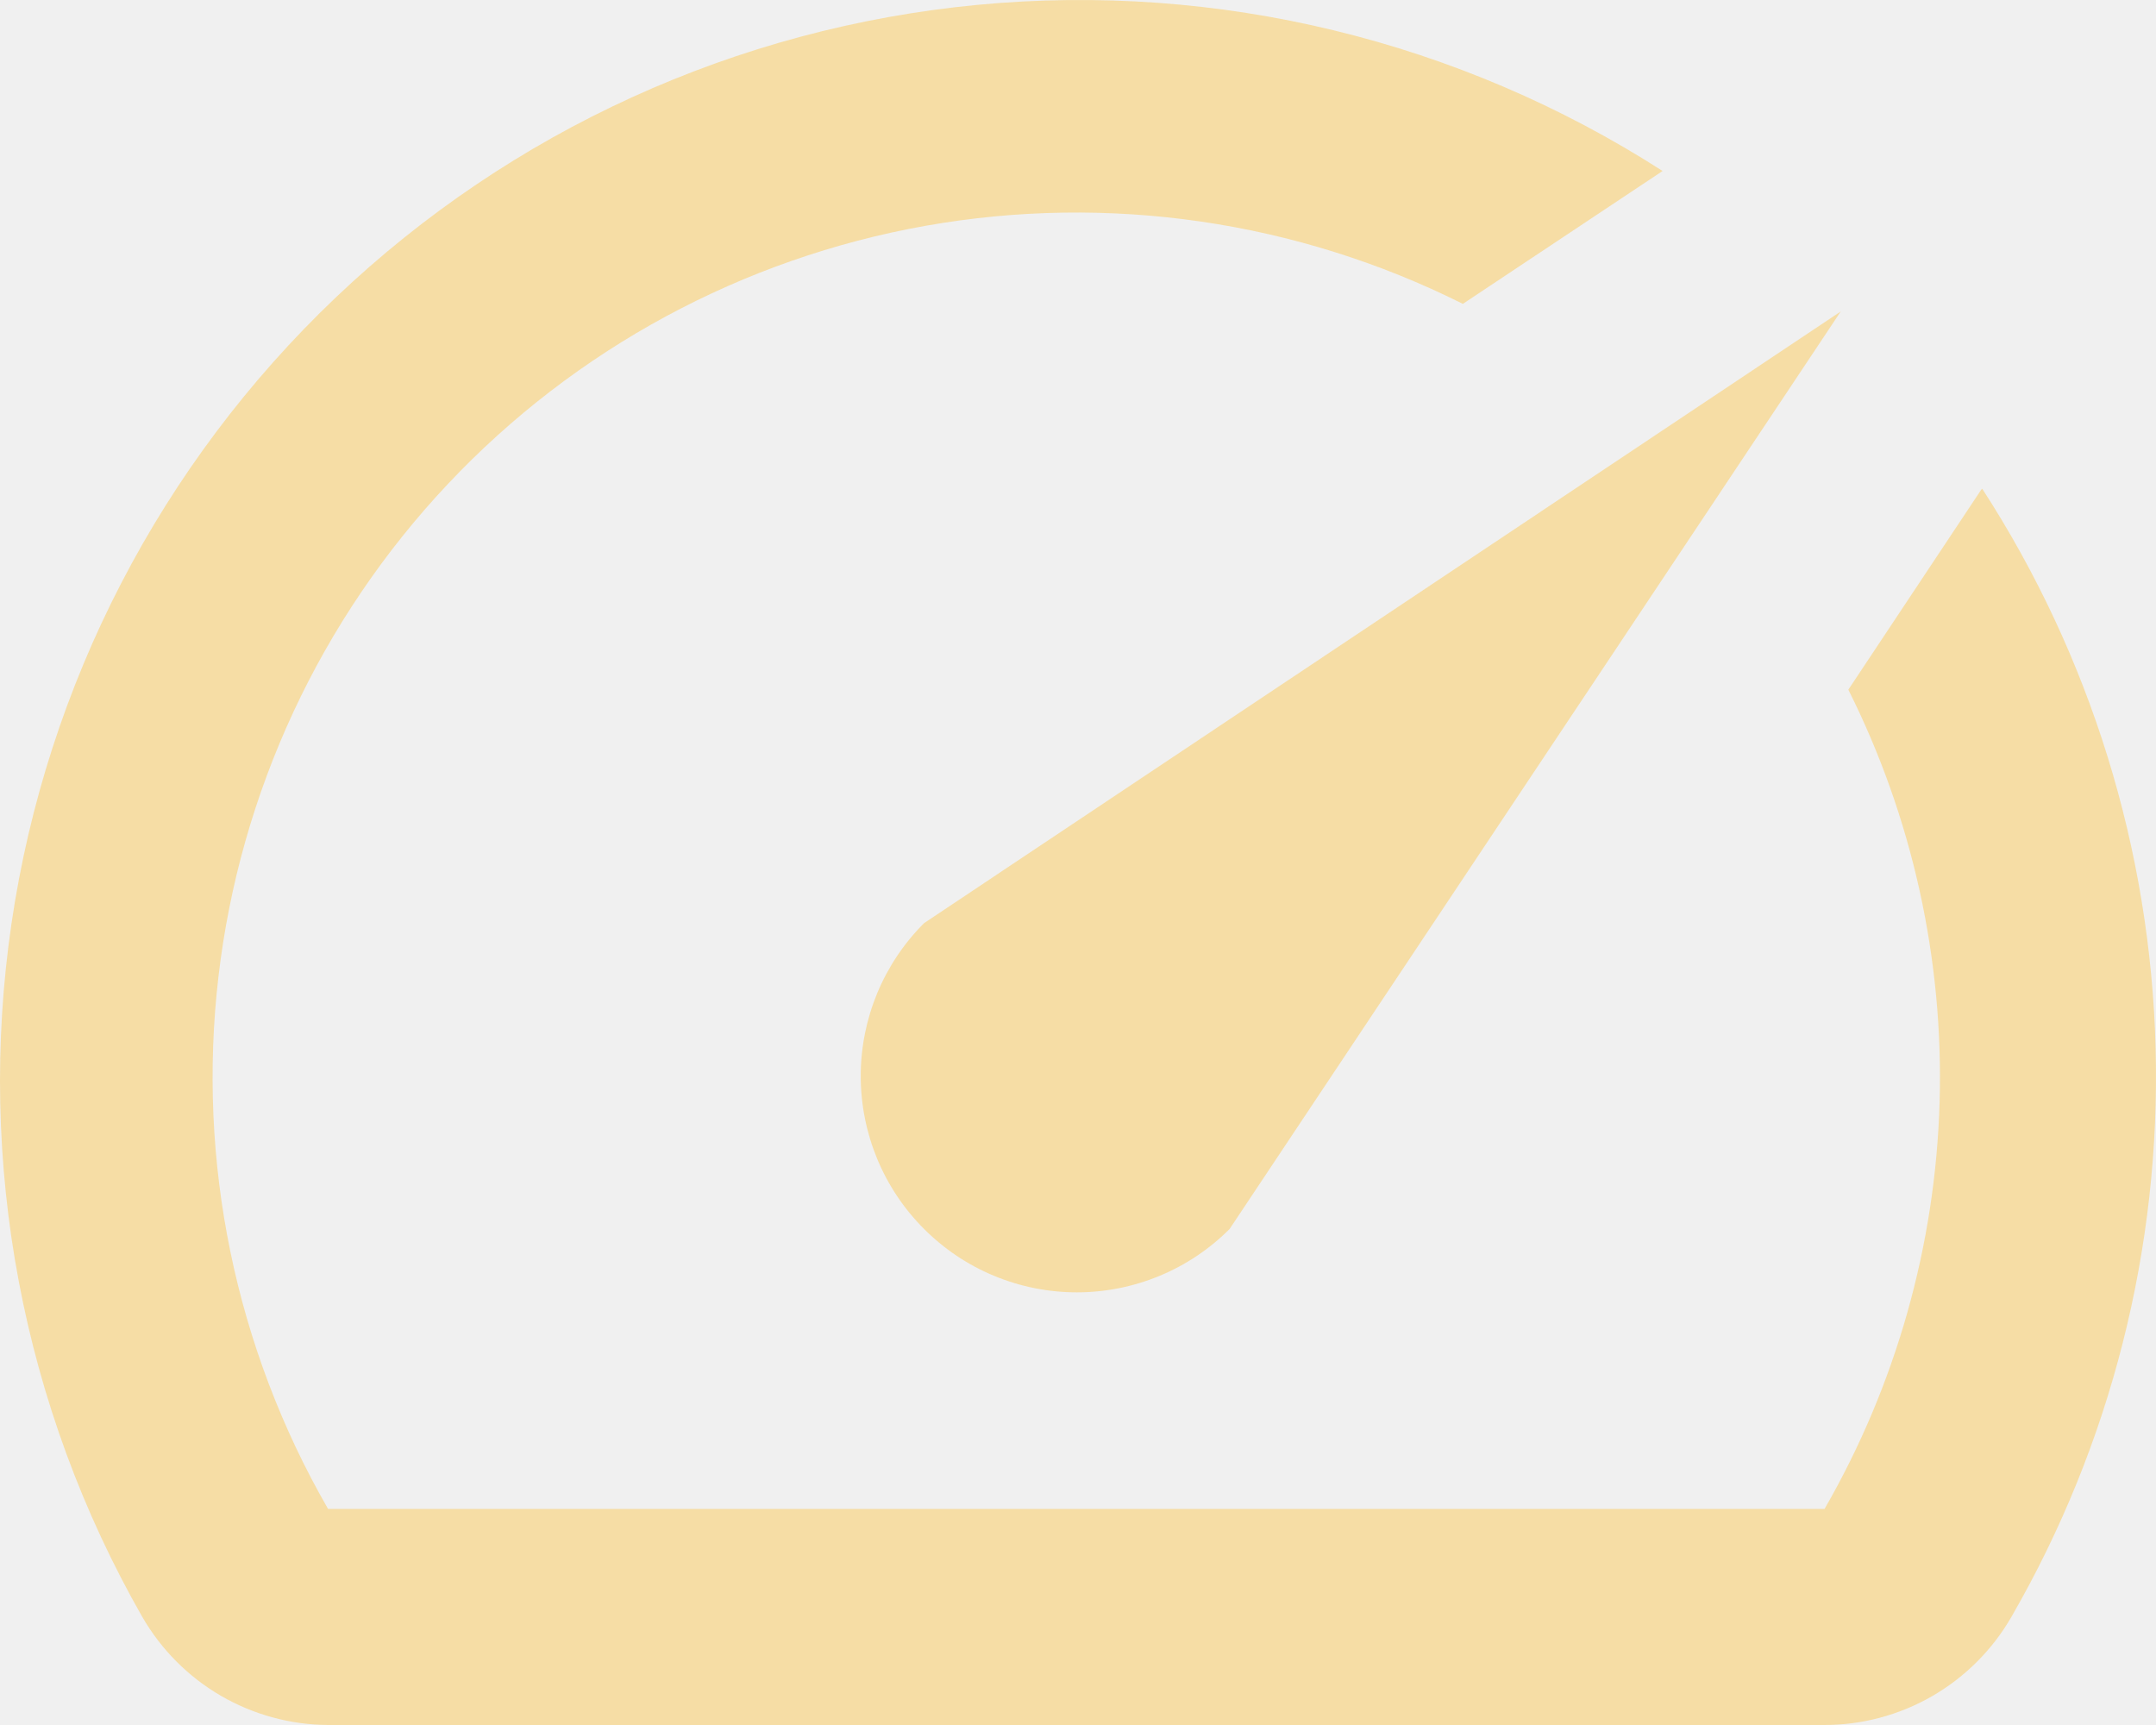
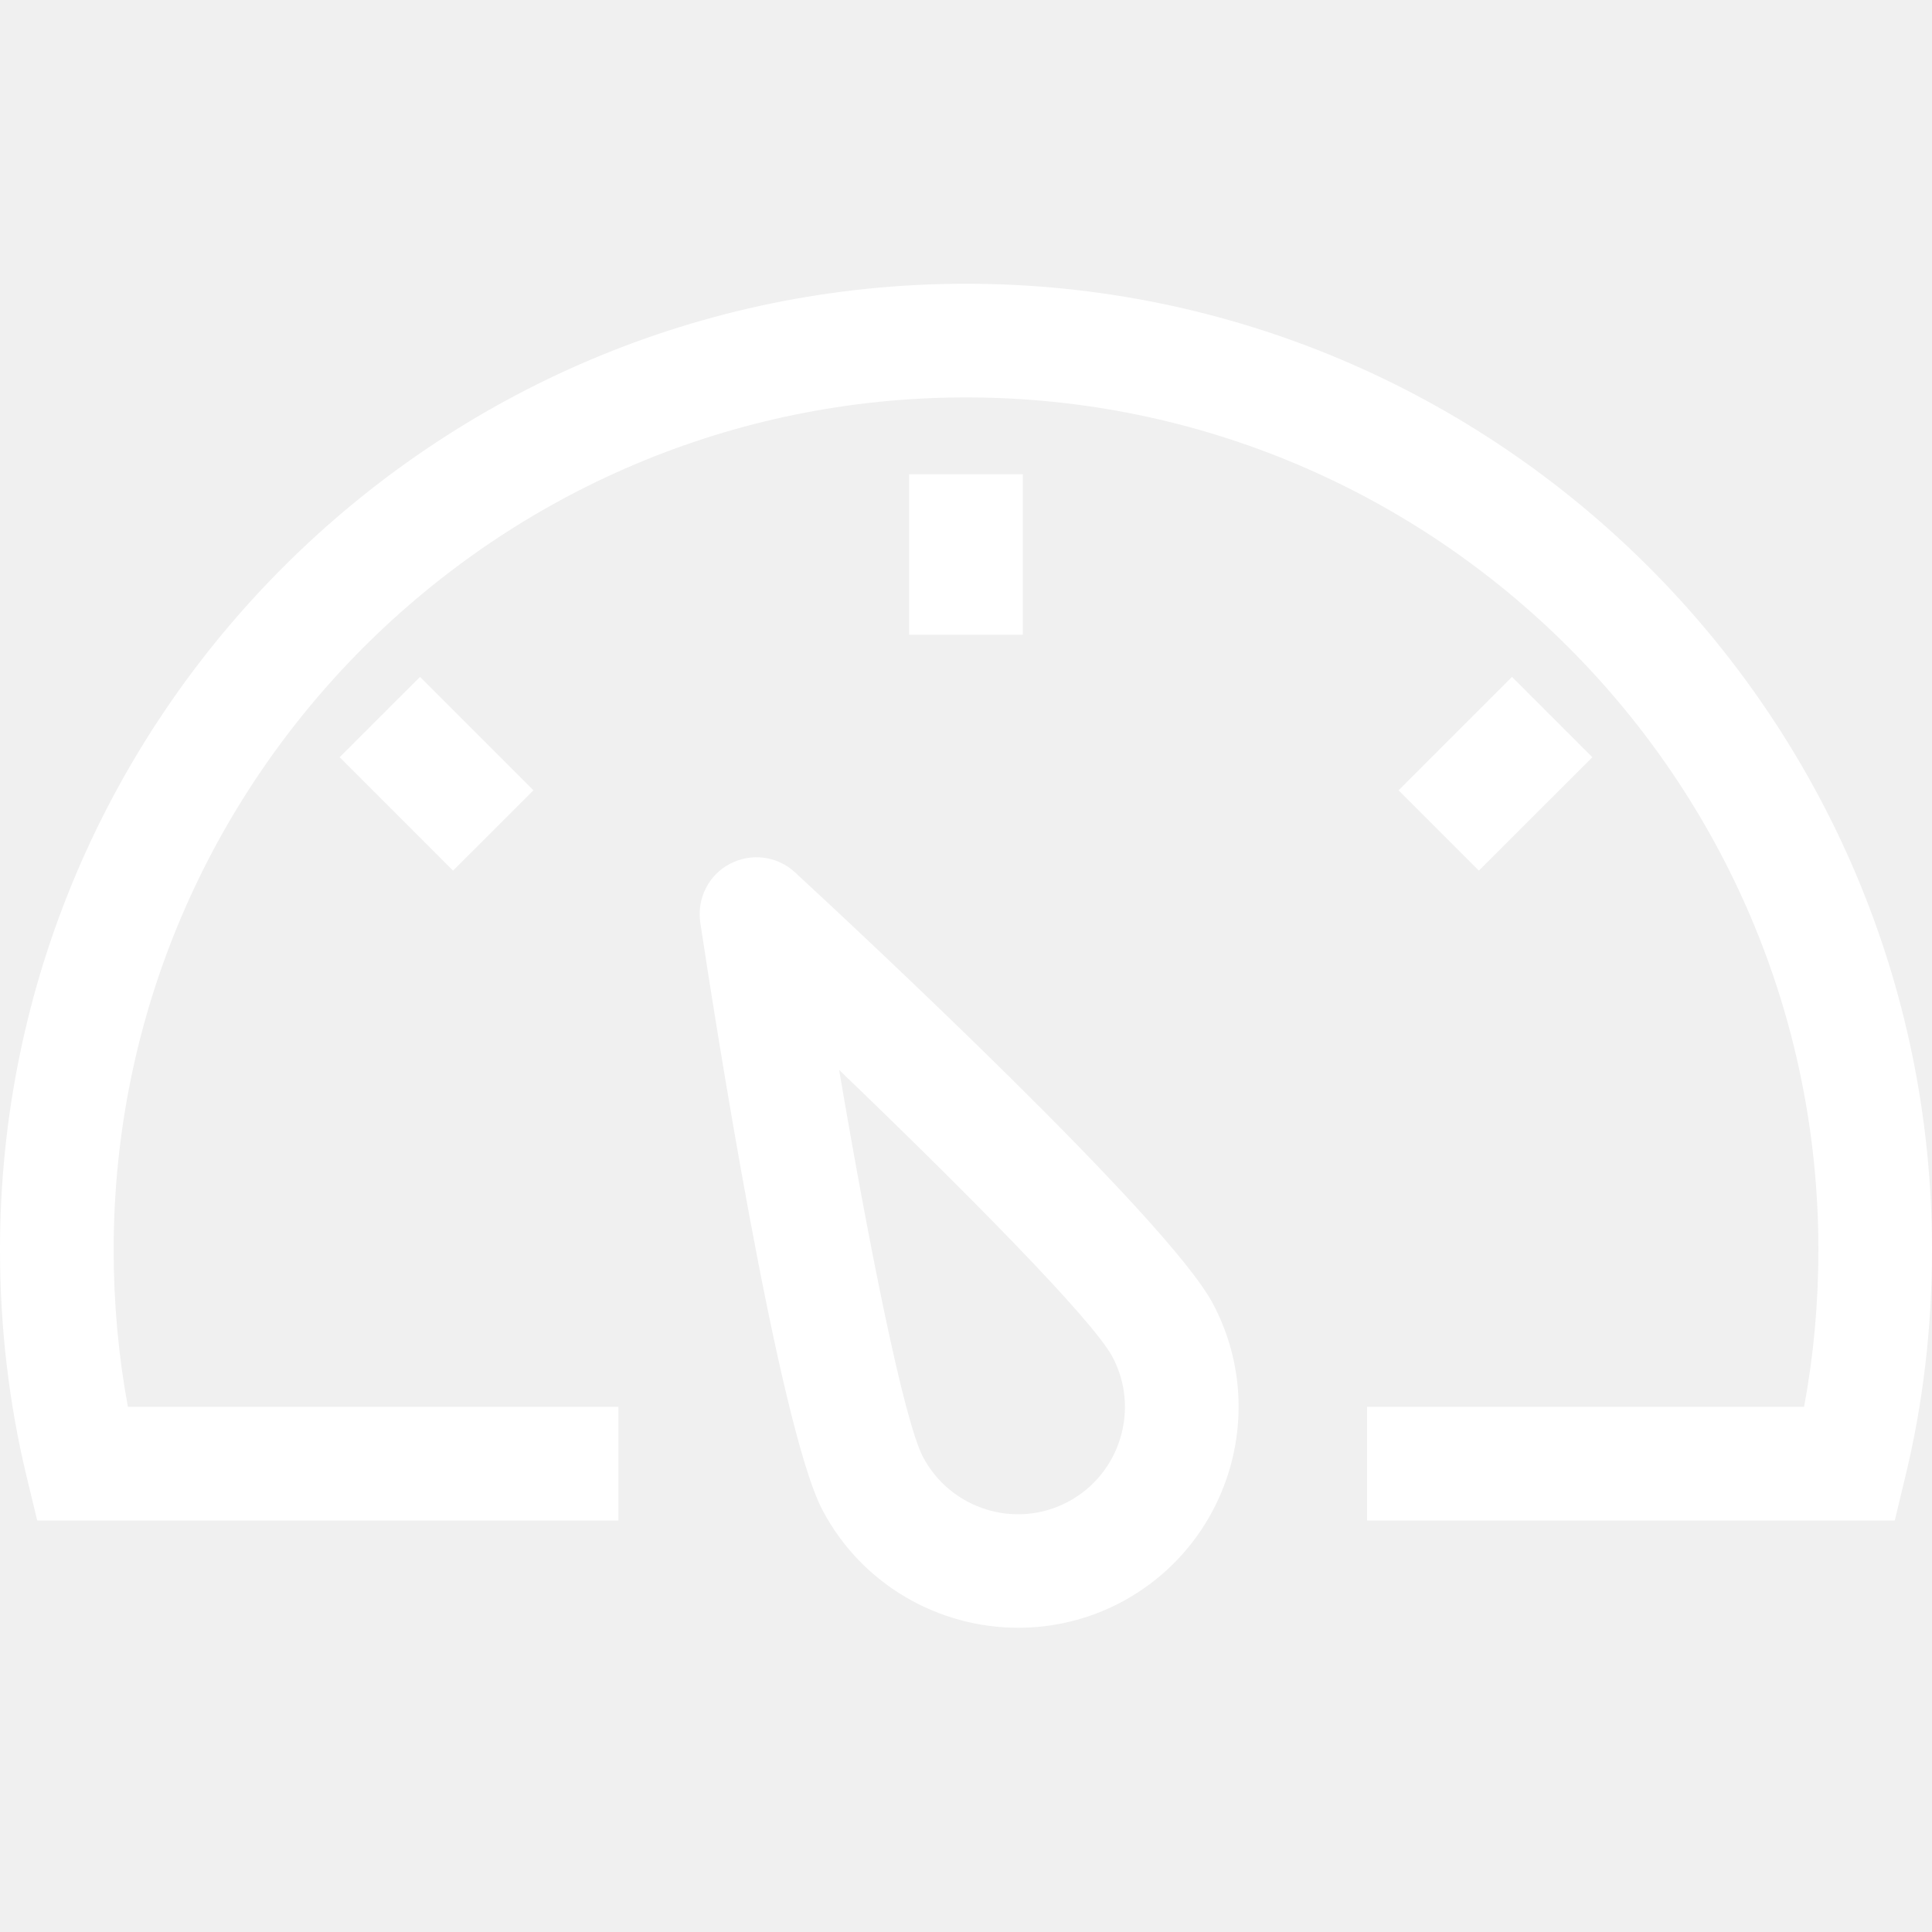
- <svg xmlns="http://www.w3.org/2000/svg" width="40" height="32" viewBox="0 0 40 32" fill="none">
-   <path d="M36.756 9.086L34.292 12.794C35.48 15.166 36.062 17.796 35.985 20.448C35.908 23.1 35.175 25.692 33.851 27.991H6.086C4.365 25.004 3.652 21.541 4.053 18.117C4.453 14.693 5.945 11.489 8.308 8.98C10.671 6.471 13.779 4.792 17.171 4.189C20.563 3.587 24.059 4.095 27.14 5.637L30.846 3.172C27.073 0.75 22.597 -0.335 18.135 0.09C13.673 0.515 9.482 2.425 6.233 5.515C2.984 8.605 0.864 12.696 0.213 17.134C-0.439 21.572 0.416 26.101 2.64 29.995C2.99 30.601 3.492 31.105 4.096 31.457C4.701 31.808 5.387 31.996 6.086 32H33.831C34.537 32.003 35.231 31.819 35.843 31.467C36.455 31.115 36.964 30.607 37.317 29.995C39.163 26.796 40.089 23.148 39.993 19.454C39.898 15.761 38.784 12.166 36.776 9.066L36.756 9.086ZM17.144 22.798C17.516 23.171 17.958 23.467 18.444 23.668C18.931 23.87 19.452 23.974 19.978 23.974C20.505 23.974 21.026 23.87 21.513 23.668C21.999 23.467 22.441 23.171 22.813 22.798L34.151 5.778L17.144 17.125C16.771 17.497 16.476 17.939 16.274 18.426C16.073 18.913 15.969 19.434 15.969 19.961C15.969 20.488 16.073 21.01 16.274 21.497C16.476 21.984 16.771 22.426 17.144 22.798Z" fill="#FFC235" fill-opacity="0.4" />
+ <svg xmlns="http://www.w3.org/2000/svg" width="30" height="30" viewBox="0 0 30 30" fill="none">
+   <g clip-path="url(#clip0_88_398)">
+     <path fill-rule="evenodd" clip-rule="evenodd" d="M13.03 16.614C13.482 19.276 14.031 22.055 14.334 22.627C14.765 23.437 15.772 23.751 16.584 23.32C17.394 22.89 17.705 21.879 17.274 21.069C16.971 20.497 14.978 18.483 13.03 16.614ZM12.345 13.546C13.307 14.435 18.141 18.933 18.834 20.243C19.72 21.912 19.081 23.991 17.41 24.879C16.9 25.149 16.351 25.276 15.811 25.276C14.581 25.276 13.39 24.614 12.774 23.454C12.081 22.145 11.069 15.621 10.874 14.326C10.819 13.955 11.002 13.588 11.332 13.415C11.666 13.239 12.068 13.29 12.345 13.546ZM15.001 4.406C23.272 4.406 30 11.137 30 19.406C30 20.611 29.861 21.799 29.584 22.936L29.422 23.61H21.228V21.845H28.013C28.162 21.052 28.236 20.234 28.236 19.406C28.236 12.107 22.298 6.171 15.001 6.171C7.702 6.171 1.765 12.107 1.765 19.406C1.765 20.234 1.839 21.052 1.986 21.845H9.602V23.61H0.578L0.415 22.936C0.14 21.799 0 20.611 0 19.406C0 11.137 6.729 4.406 15.001 4.406ZM23.478 10.511L24.726 11.758L22.964 13.519L21.717 12.272L23.478 10.511ZM6.522 10.511L8.283 12.272L7.035 13.519L5.274 11.758L6.522 10.511L6.522 10.511ZM15.882 7.364V9.856H14.117V7.364L15.882 7.364Z" fill="white" />
+   </g>
+   <defs>
+     <clipPath id="clip0_88_398">
+       <rect width="30" height="30" fill="white" />
+     </clipPath>
+   </defs>
</svg>
